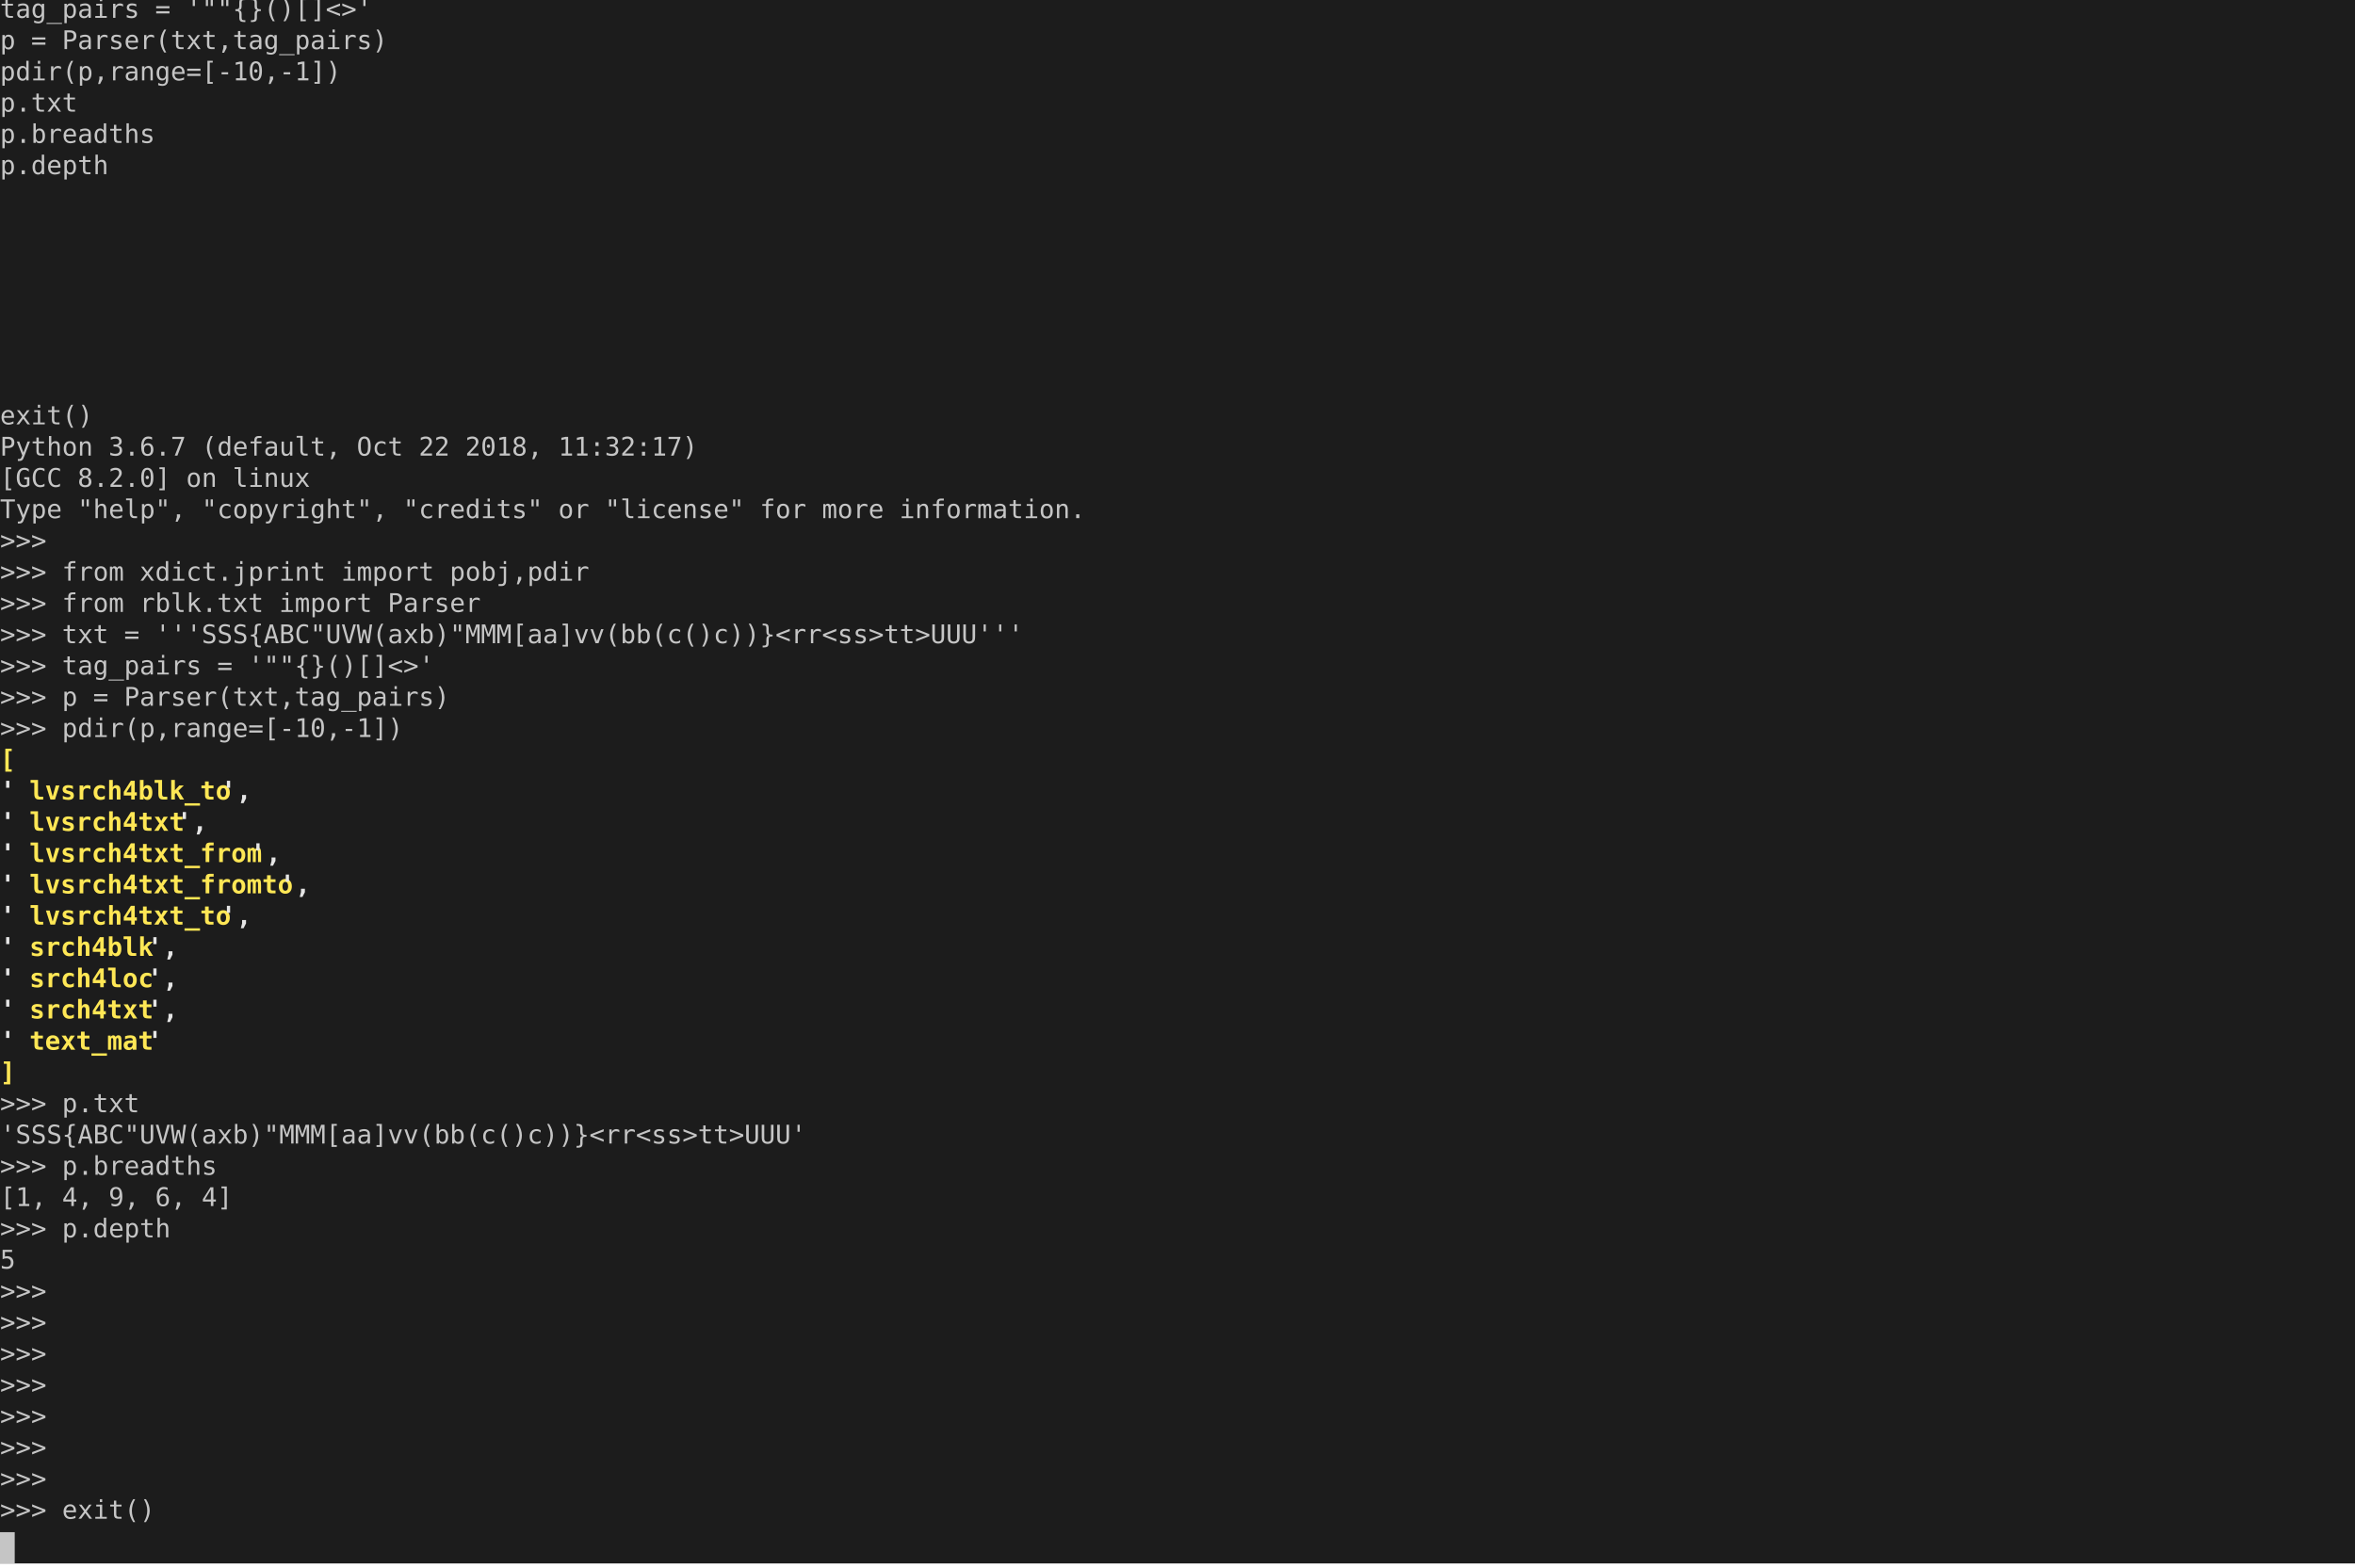
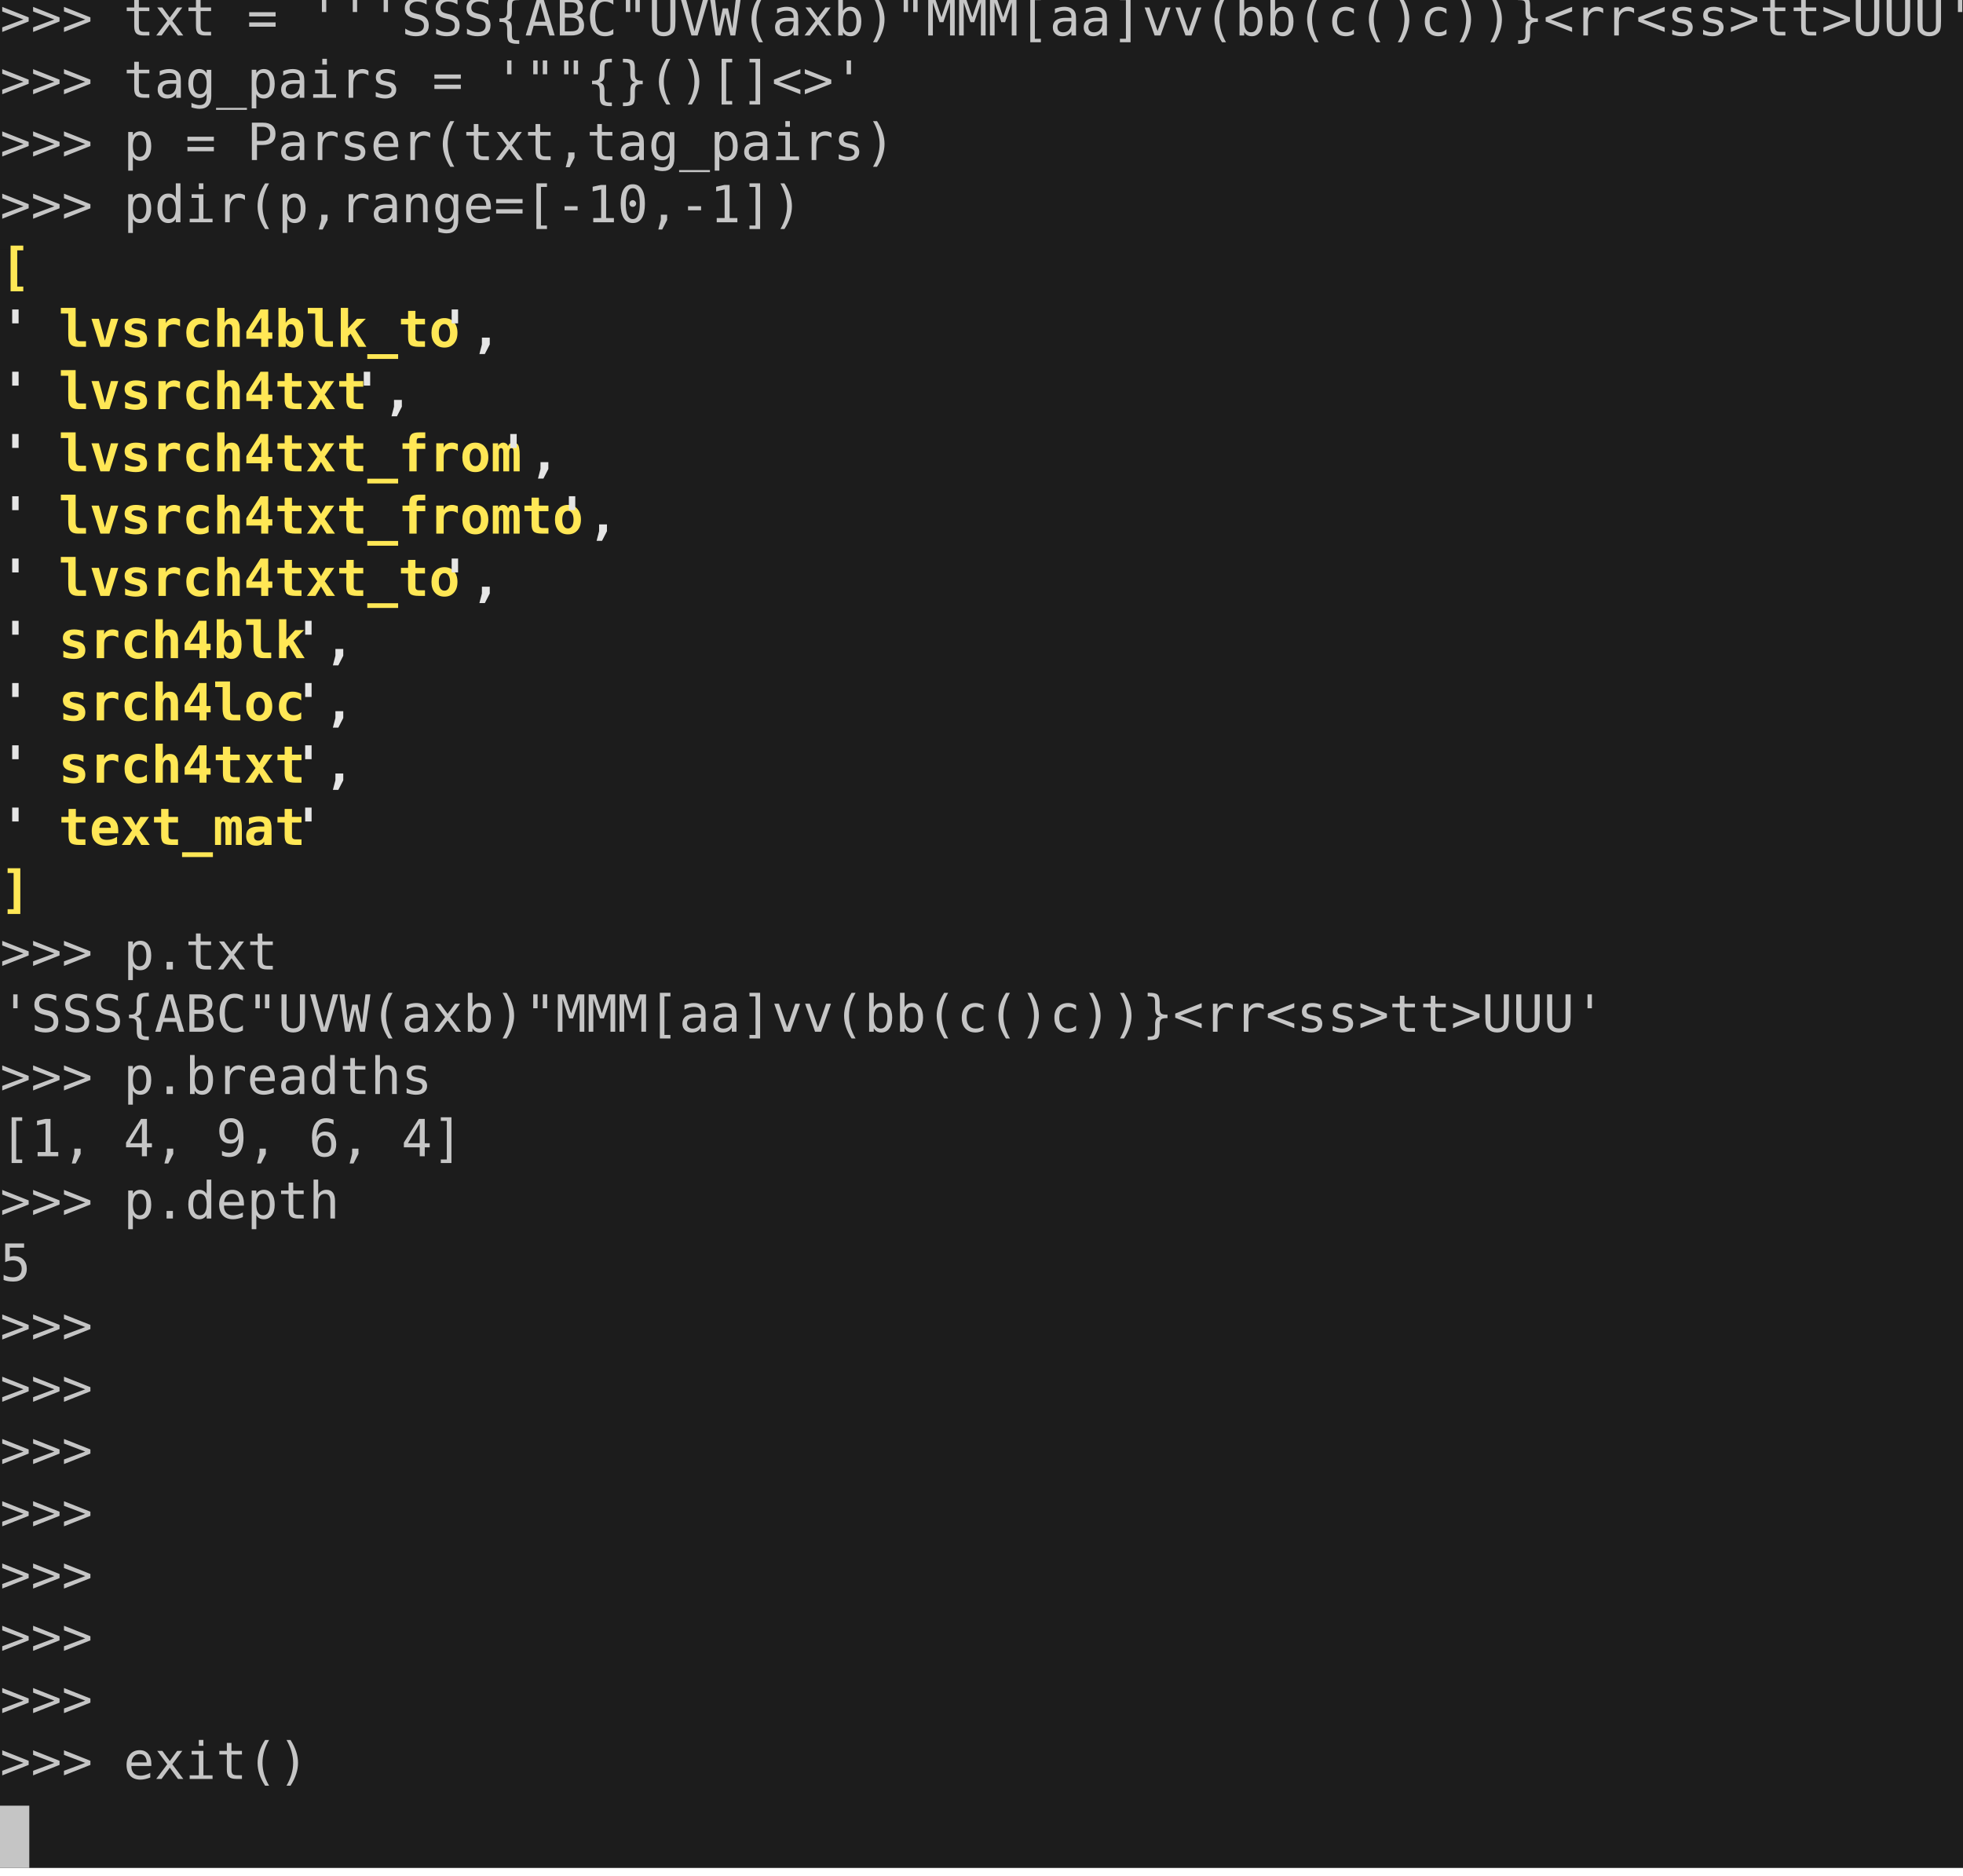
- <svg xmlns="http://www.w3.org/2000/svg" xmlns:ns1="https://github.com/nbedos/termtosvg" xmlns:xlink="http://www.w3.org/1999/xlink" id="terminal" baseProfile="full" viewBox="0 0 1280 852" width="1280" version="1.1">
+ <svg xmlns="http://www.w3.org/2000/svg" xmlns:ns1="https://github.com/nbedos/termtosvg" xmlns:xlink="http://www.w3.org/1999/xlink" id="terminal" baseProfile="full" viewBox="0 0 536 512" width="536" version="1.1">
  <defs>
    <ns1:template_settings>
-       <ns1:screen_geometry columns="160" rows="50" />
+       <ns1:screen_geometry columns="67" rows="30" />
    </ns1:template_settings>
    <style type="text/css" id="generated-style">#screen {
                font-family: 'DejaVu Sans Mono', monospace;
                font-style: normal;
                font-size: 14px;
            }

        text {
            dominant-baseline: text-before-edge;
            white-space: pre;
        }</style>
    <style type="text/css" id="user-style">
            /* gjm8 color theme (source: https://terminal.sexy/) */
            .foreground {fill: #c5c5c5;}
            .background {fill: #1c1c1c;}
            .color0 {fill: #1c1c1c;}
            .color1 {fill: #ff005b;}
            .color2 {fill: #cee318;}
            .color3 {fill: #ffe755;}
            .color4 {fill: #048ac7;}
            .color5 {fill: #833c9f;}
            .color6 {fill: #0ac1cd;}
            .color7 {fill: #e5e5e5;}
            .color8 {fill: #1c1c1c;}
            .color9 {fill: #ff005b;}
            .color10 {fill: #cee318;}
            .color11 {fill: #ffe755;}
            .color12 {fill: #048ac7;}
            .color13 {fill: #833c9f;}
            .color14 {fill: #0ac1cd;}
            .color15 {fill: #e5e5e5;}
        </style>
  </defs>
-   <svg id="screen" width="1280" viewBox="0 0 1280 850" preserveAspectRatio="xMidYMin meet">
+   <svg id="screen" width="536" viewBox="0 0 536 510" preserveAspectRatio="xMidYMin meet">
    <rect class="background" height="100%" width="100%" x="0" y="0" />
    <defs>
      <g id="g1">
-         <text class="foreground" textLength="192" x="0">tag_pairs = '""{}()[]&lt;&gt;'</text>
+         <text class="foreground" textLength="528" x="0">&gt;&gt;&gt; txt = '''SSS{ABC"UVW(axb)"MMM[aa]vv(bb(c()c))}&lt;rr&lt;ss&gt;tt&gt;UUU'''</text>
      </g>
      <g id="g2">
-         <text class="foreground" textLength="200" x="0">p = Parser(txt,tag_pairs)</text>
+         <text class="foreground" textLength="224" x="0">&gt;&gt;&gt; tag_pairs = '""{}()[]&lt;&gt;'</text>
      </g>
      <g id="g3">
-         <text class="foreground" textLength="176" x="0">pdir(p,range=[-10,-1])</text>
+         <text class="foreground" textLength="232" x="0">&gt;&gt;&gt; p = Parser(txt,tag_pairs)</text>
      </g>
      <g id="g4">
-         <text class="foreground" textLength="40" x="0">p.txt</text>
+         <text class="foreground" textLength="208" x="0">&gt;&gt;&gt; pdir(p,range=[-10,-1])</text>
      </g>
      <g id="g5">
-         <text class="foreground" textLength="80" x="0">p.breadths</text>
+         <text class="color11" font-weight="bold" textLength="8" x="0">[</text>
      </g>
      <g id="g6">
-         <text class="foreground" textLength="56" x="0">p.depth</text>
-       </g>
-       <g id="g7">
-         <text class="foreground" textLength="48" x="0">exit()</text>
-       </g>
-       <g id="g8">
-         <text class="foreground" textLength="368" x="0">Python 3.6.7 (default, Oct 22 2018, 11:32:17) </text>
-       </g>
-       <g id="g9">
-         <text class="foreground" textLength="160" x="0">[GCC 8.2.0] on linux</text>
-       </g>
-       <g id="g10">
-         <text class="foreground" textLength="560" x="0">Type "help", "copyright", "credits" or "license" for more information.</text>
-       </g>
-       <g id="g11">
-         <text class="foreground" textLength="32" x="0">&gt;&gt;&gt; </text>
-       </g>
-       <g id="g12">
-         <text class="foreground" textLength="304" x="0">&gt;&gt;&gt; from xdict.jprint import pobj,pdir</text>
-       </g>
-       <g id="g13">
-         <text class="foreground" textLength="248" x="0">&gt;&gt;&gt; from rblk.txt import Parser</text>
-       </g>
-       <g id="g14">
-         <text class="foreground" textLength="528" x="0">&gt;&gt;&gt; txt = '''SSS{ABC"UVW(axb)"MMM[aa]vv(bb(c()c))}&lt;rr&lt;ss&gt;tt&gt;UUU'''</text>
-       </g>
-       <g id="g15">
-         <text class="foreground" textLength="224" x="0">&gt;&gt;&gt; tag_pairs = '""{}()[]&lt;&gt;'</text>
-       </g>
-       <g id="g16">
-         <text class="foreground" textLength="232" x="0">&gt;&gt;&gt; p = Parser(txt,tag_pairs)</text>
-       </g>
-       <g id="g17">
-         <text class="foreground" textLength="208" x="0">&gt;&gt;&gt; pdir(p,range=[-10,-1])</text>
-       </g>
-       <g id="g18">
-         <text class="color11" font-weight="bold" textLength="8" x="0">[</text>
-       </g>
-       <g id="g19">
        <text class="color15" font-weight="bold" textLength="16" x="0"> '</text>
        <text class="color11" font-weight="bold" textLength="104" x="16">lvsrch4blk_to</text>
        <text class="color15" font-weight="bold" textLength="24" x="120">', </text>
      </g>
-       <g id="g20">
+       <g id="g7">
        <text class="color15" font-weight="bold" textLength="16" x="0"> '</text>
        <text class="color11" font-weight="bold" textLength="80" x="16">lvsrch4txt</text>
        <text class="color15" font-weight="bold" textLength="24" x="96">', </text>
      </g>
-       <g id="g21">
+       <g id="g8">
        <text class="color15" font-weight="bold" textLength="16" x="0"> '</text>
        <text class="color11" font-weight="bold" textLength="120" x="16">lvsrch4txt_from</text>
        <text class="color15" font-weight="bold" textLength="24" x="136">', </text>
      </g>
-       <g id="g22">
+       <g id="g9">
        <text class="color15" font-weight="bold" textLength="16" x="0"> '</text>
        <text class="color11" font-weight="bold" textLength="136" x="16">lvsrch4txt_fromto</text>
        <text class="color15" font-weight="bold" textLength="24" x="152">', </text>
      </g>
-       <g id="g23">
+       <g id="g10">
        <text class="color15" font-weight="bold" textLength="16" x="0"> '</text>
        <text class="color11" font-weight="bold" textLength="104" x="16">lvsrch4txt_to</text>
        <text class="color15" font-weight="bold" textLength="24" x="120">', </text>
      </g>
-       <g id="g24">
+       <g id="g11">
        <text class="color15" font-weight="bold" textLength="16" x="0"> '</text>
        <text class="color11" font-weight="bold" textLength="64" x="16">srch4blk</text>
        <text class="color15" font-weight="bold" textLength="24" x="80">', </text>
      </g>
-       <g id="g25">
+       <g id="g12">
        <text class="color15" font-weight="bold" textLength="16" x="0"> '</text>
        <text class="color11" font-weight="bold" textLength="64" x="16">srch4loc</text>
        <text class="color15" font-weight="bold" textLength="24" x="80">', </text>
      </g>
-       <g id="g26">
+       <g id="g13">
        <text class="color15" font-weight="bold" textLength="16" x="0"> '</text>
        <text class="color11" font-weight="bold" textLength="64" x="16">srch4txt</text>
        <text class="color15" font-weight="bold" textLength="24" x="80">', </text>
      </g>
-       <g id="g27">
+       <g id="g14">
        <text class="color15" font-weight="bold" textLength="16" x="0"> '</text>
        <text class="color11" font-weight="bold" textLength="64" x="16">text_mat</text>
        <text class="color15" font-weight="bold" textLength="8" x="80">'</text>
      </g>
-       <g id="g28">
+       <g id="g15">
        <text class="color11" font-weight="bold" textLength="8" x="0">]</text>
      </g>
-       <g id="g29">
+       <g id="g16">
        <text class="foreground" textLength="72" x="0">&gt;&gt;&gt; p.txt</text>
      </g>
-       <g id="g30">
+       <g id="g17">
        <text class="foreground" textLength="416" x="0">'SSS{ABC"UVW(axb)"MMM[aa]vv(bb(c()c))}&lt;rr&lt;ss&gt;tt&gt;UUU'</text>
      </g>
-       <g id="g31">
+       <g id="g18">
        <text class="foreground" textLength="112" x="0">&gt;&gt;&gt; p.breadths</text>
      </g>
-       <g id="g32">
+       <g id="g19">
        <text class="foreground" textLength="120" x="0">[1, 4, 9, 6, 4]</text>
      </g>
-       <g id="g33">
+       <g id="g20">
        <text class="foreground" textLength="88" x="0">&gt;&gt;&gt; p.depth</text>
      </g>
-       <g id="g34">
+       <g id="g21">
        <text class="foreground" textLength="8" x="0">5</text>
      </g>
-       <g id="g35">
+       <g id="g22">
+         <text class="foreground" textLength="32" x="0">&gt;&gt;&gt; </text>
+       </g>
+       <g id="g23">
        <text class="foreground" textLength="80" x="0">&gt;&gt;&gt; exit()</text>
      </g>
-       <g id="g36">
+       <g id="g24">
        <text class="background" textLength="8" x="0"> </text>
      </g>
    </defs>
    <g>
      <use y="0" xlink:href="#g1" />
      <use y="17" xlink:href="#g2" />
      <use y="34" xlink:href="#g3" />
      <use y="51" xlink:href="#g4" />
+       <rect class="color0" height="17" width="8" x="0" y="68" />
      <use y="68" xlink:href="#g5" />
+       <rect class="color0" height="17" width="144" x="0" y="85" />
      <use y="85" xlink:href="#g6" />
-       <use y="221" xlink:href="#g7" />
-       <use y="238" xlink:href="#g8" />
-       <use y="255" xlink:href="#g9" />
-       <use y="272" xlink:href="#g10" />
-       <use y="289" xlink:href="#g11" />
-       <use y="306" xlink:href="#g12" />
-       <use y="323" xlink:href="#g13" />
-       <use y="340" xlink:href="#g14" />
-       <use y="357" xlink:href="#g15" />
-       <use y="374" xlink:href="#g16" />
-       <use y="391" xlink:href="#g17" />
-       <rect class="color0" height="17" width="8" x="0" y="408" />
-       <use y="408" xlink:href="#g18" />
-       <rect class="color0" height="17" width="144" x="0" y="425" />
-       <use y="425" xlink:href="#g19" />
-       <rect class="color0" height="17" width="120" x="0" y="442" />
-       <use y="442" xlink:href="#g20" />
-       <rect class="color0" height="17" width="160" x="0" y="459" />
-       <use y="459" xlink:href="#g21" />
-       <rect class="color0" height="17" width="176" x="0" y="476" />
-       <use y="476" xlink:href="#g22" />
-       <rect class="color0" height="17" width="144" x="0" y="493" />
-       <use y="493" xlink:href="#g23" />
-       <rect class="color0" height="17" width="104" x="0" y="510" />
-       <use y="510" xlink:href="#g24" />
-       <rect class="color0" height="17" width="104" x="0" y="527" />
-       <use y="527" xlink:href="#g25" />
-       <rect class="color0" height="17" width="104" x="0" y="544" />
-       <use y="544" xlink:href="#g26" />
-       <rect class="color0" height="17" width="88" x="0" y="561" />
-       <use y="561" xlink:href="#g27" />
-       <rect class="color0" height="17" width="8" x="0" y="578" />
-       <use y="578" xlink:href="#g28" />
-       <use y="595" xlink:href="#g29" />
-       <use y="612" xlink:href="#g30" />
-       <use y="629" xlink:href="#g31" />
-       <use y="646" xlink:href="#g32" />
-       <use y="663" xlink:href="#g33" />
-       <use y="680" xlink:href="#g34" />
-       <use y="697" xlink:href="#g11" />
-       <use y="714" xlink:href="#g11" />
-       <use y="731" xlink:href="#g11" />
-       <use y="748" xlink:href="#g11" />
-       <use y="765" xlink:href="#g11" />
-       <use y="782" xlink:href="#g11" />
-       <use y="799" xlink:href="#g11" />
-       <use y="816" xlink:href="#g35" />
-       <rect class="foreground" height="17" width="8" x="0" y="833" />
-       <use y="833" xlink:href="#g36" />
+       <rect class="color0" height="17" width="120" x="0" y="102" />
+       <use y="102" xlink:href="#g7" />
+       <rect class="color0" height="17" width="160" x="0" y="119" />
+       <use y="119" xlink:href="#g8" />
+       <rect class="color0" height="17" width="176" x="0" y="136" />
+       <use y="136" xlink:href="#g9" />
+       <rect class="color0" height="17" width="144" x="0" y="153" />
+       <use y="153" xlink:href="#g10" />
+       <rect class="color0" height="17" width="104" x="0" y="170" />
+       <use y="170" xlink:href="#g11" />
+       <rect class="color0" height="17" width="104" x="0" y="187" />
+       <use y="187" xlink:href="#g12" />
+       <rect class="color0" height="17" width="104" x="0" y="204" />
+       <use y="204" xlink:href="#g13" />
+       <rect class="color0" height="17" width="88" x="0" y="221" />
+       <use y="221" xlink:href="#g14" />
+       <rect class="color0" height="17" width="8" x="0" y="238" />
+       <use y="238" xlink:href="#g15" />
+       <use y="255" xlink:href="#g16" />
+       <use y="272" xlink:href="#g17" />
+       <use y="289" xlink:href="#g18" />
+       <use y="306" xlink:href="#g19" />
+       <use y="323" xlink:href="#g20" />
+       <use y="340" xlink:href="#g21" />
+       <use y="357" xlink:href="#g22" />
+       <use y="374" xlink:href="#g22" />
+       <use y="391" xlink:href="#g22" />
+       <use y="408" xlink:href="#g22" />
+       <use y="425" xlink:href="#g22" />
+       <use y="442" xlink:href="#g22" />
+       <use y="459" xlink:href="#g22" />
+       <use y="476" xlink:href="#g23" />
+       <rect class="foreground" height="17" width="8" x="0" y="493" />
+       <use y="493" xlink:href="#g24" />
    </g>
  </svg>
</svg>
